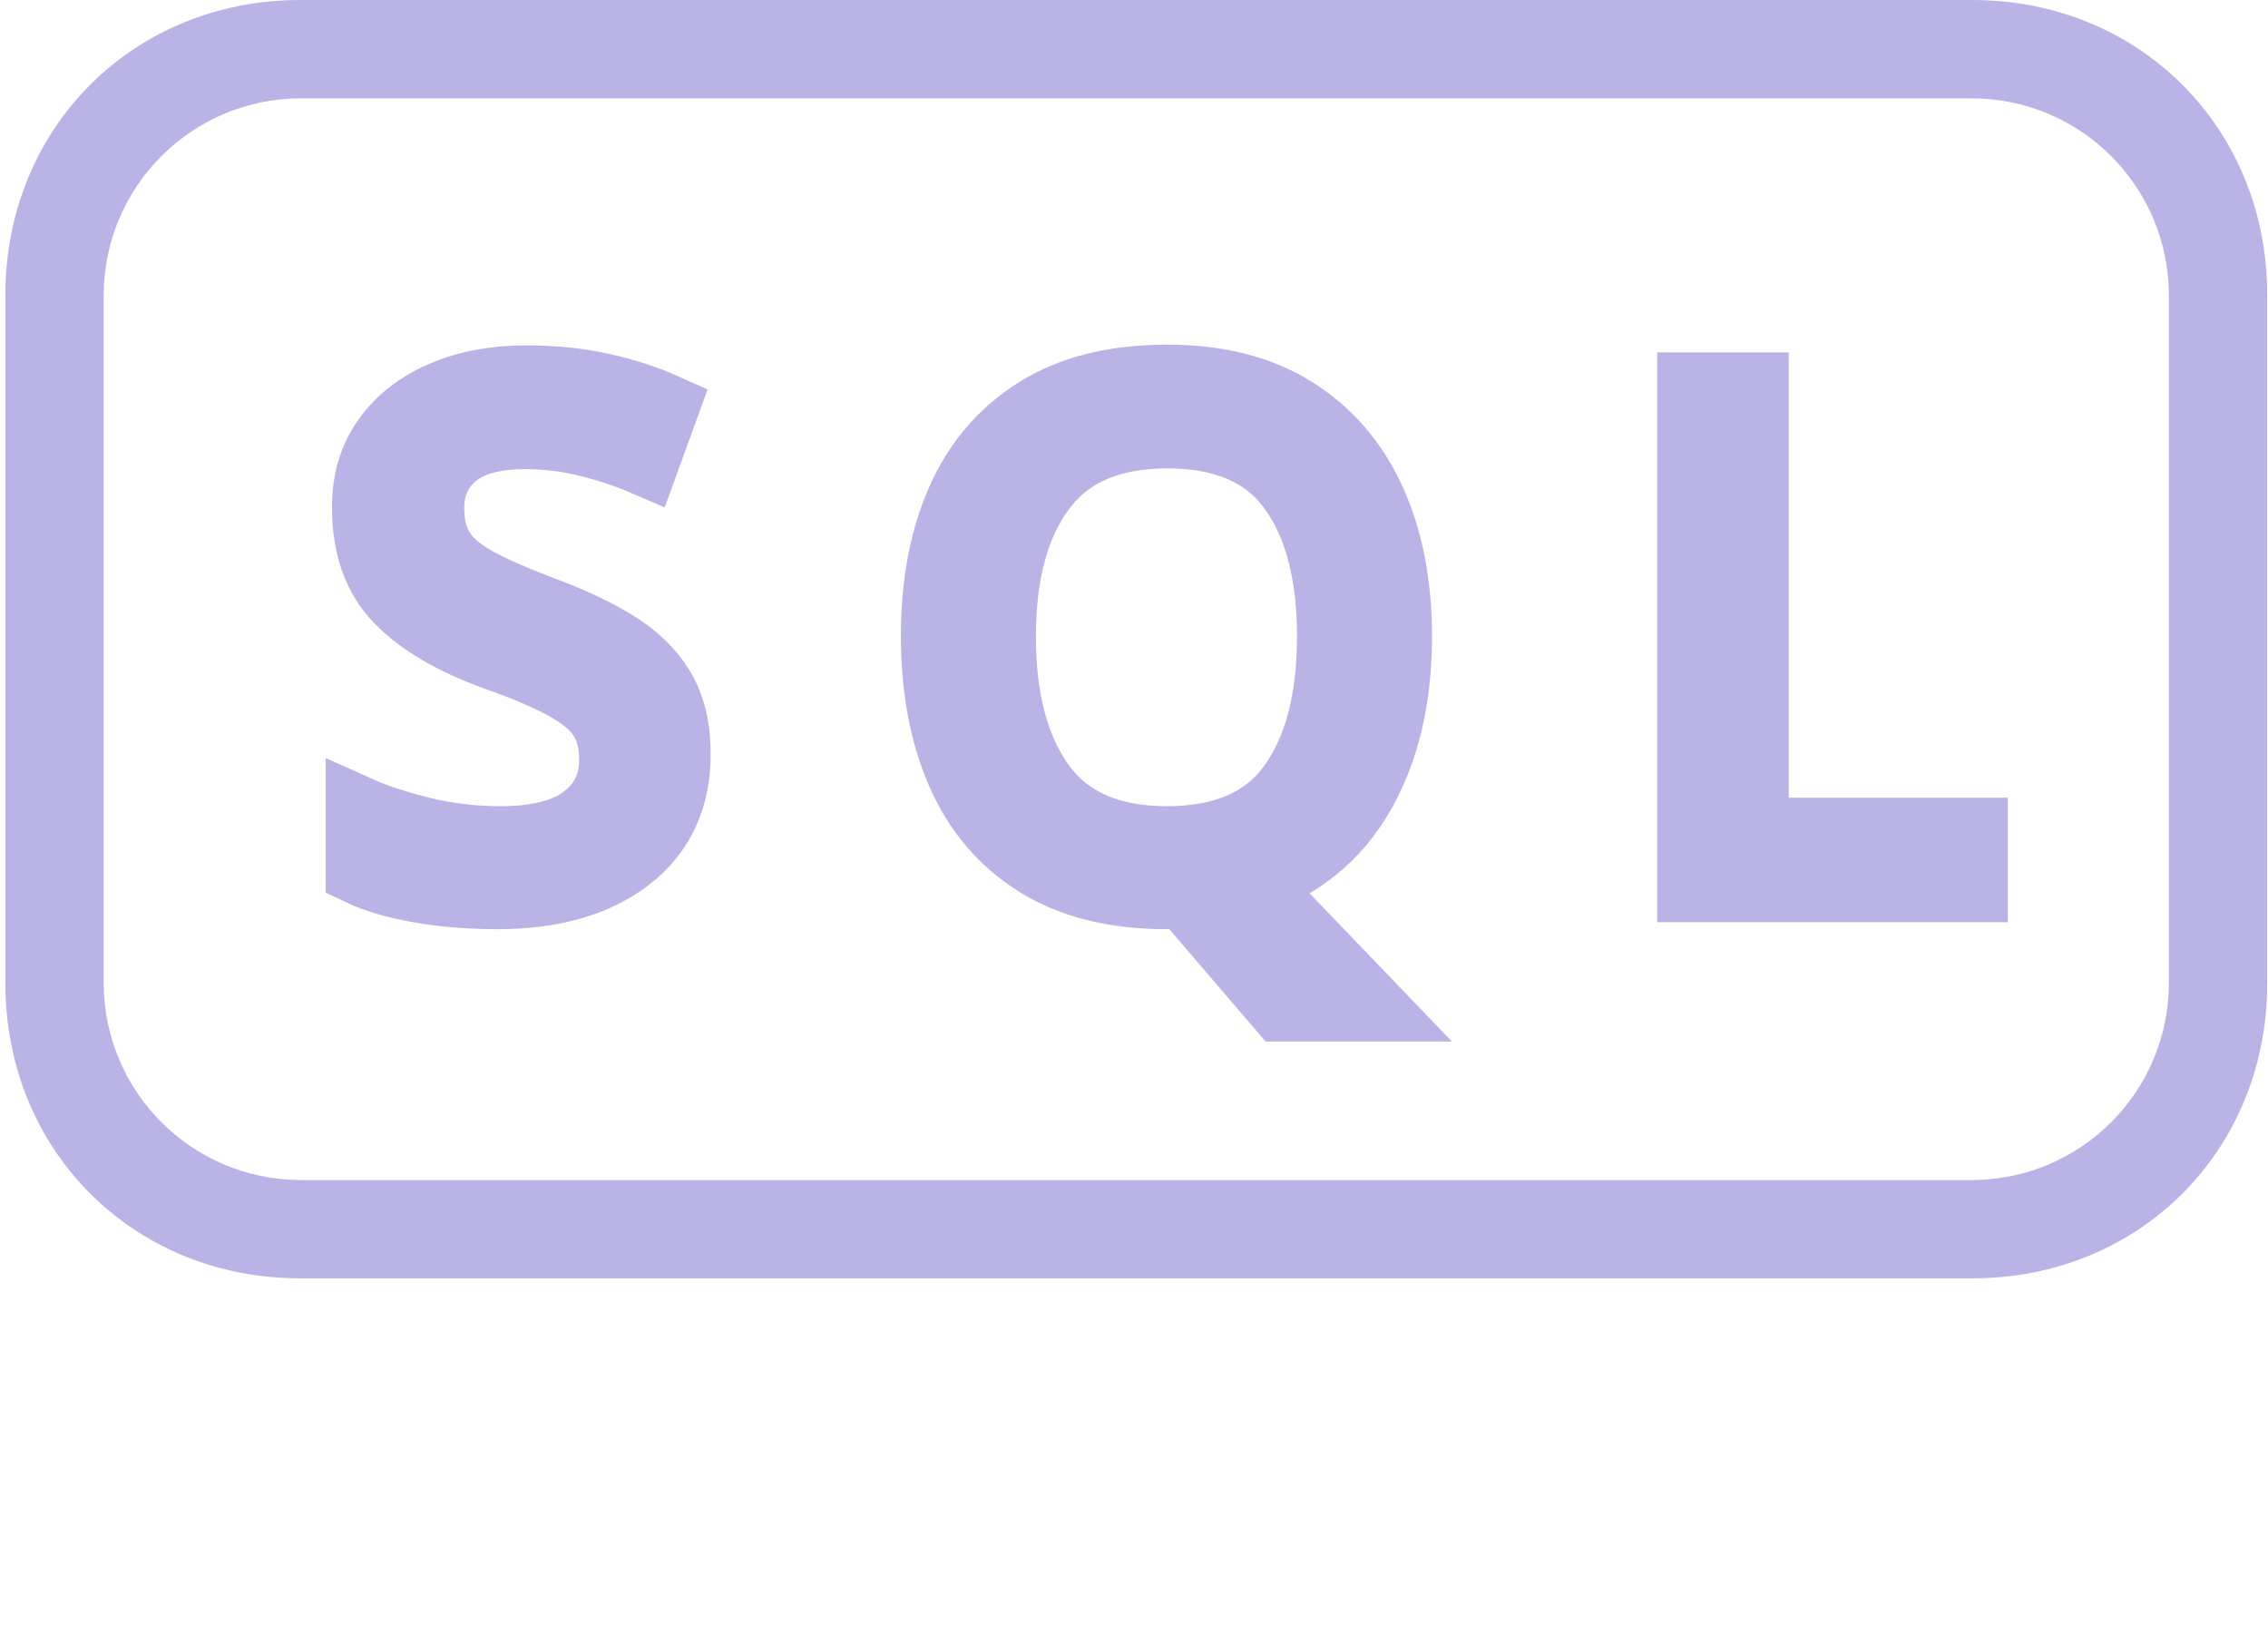
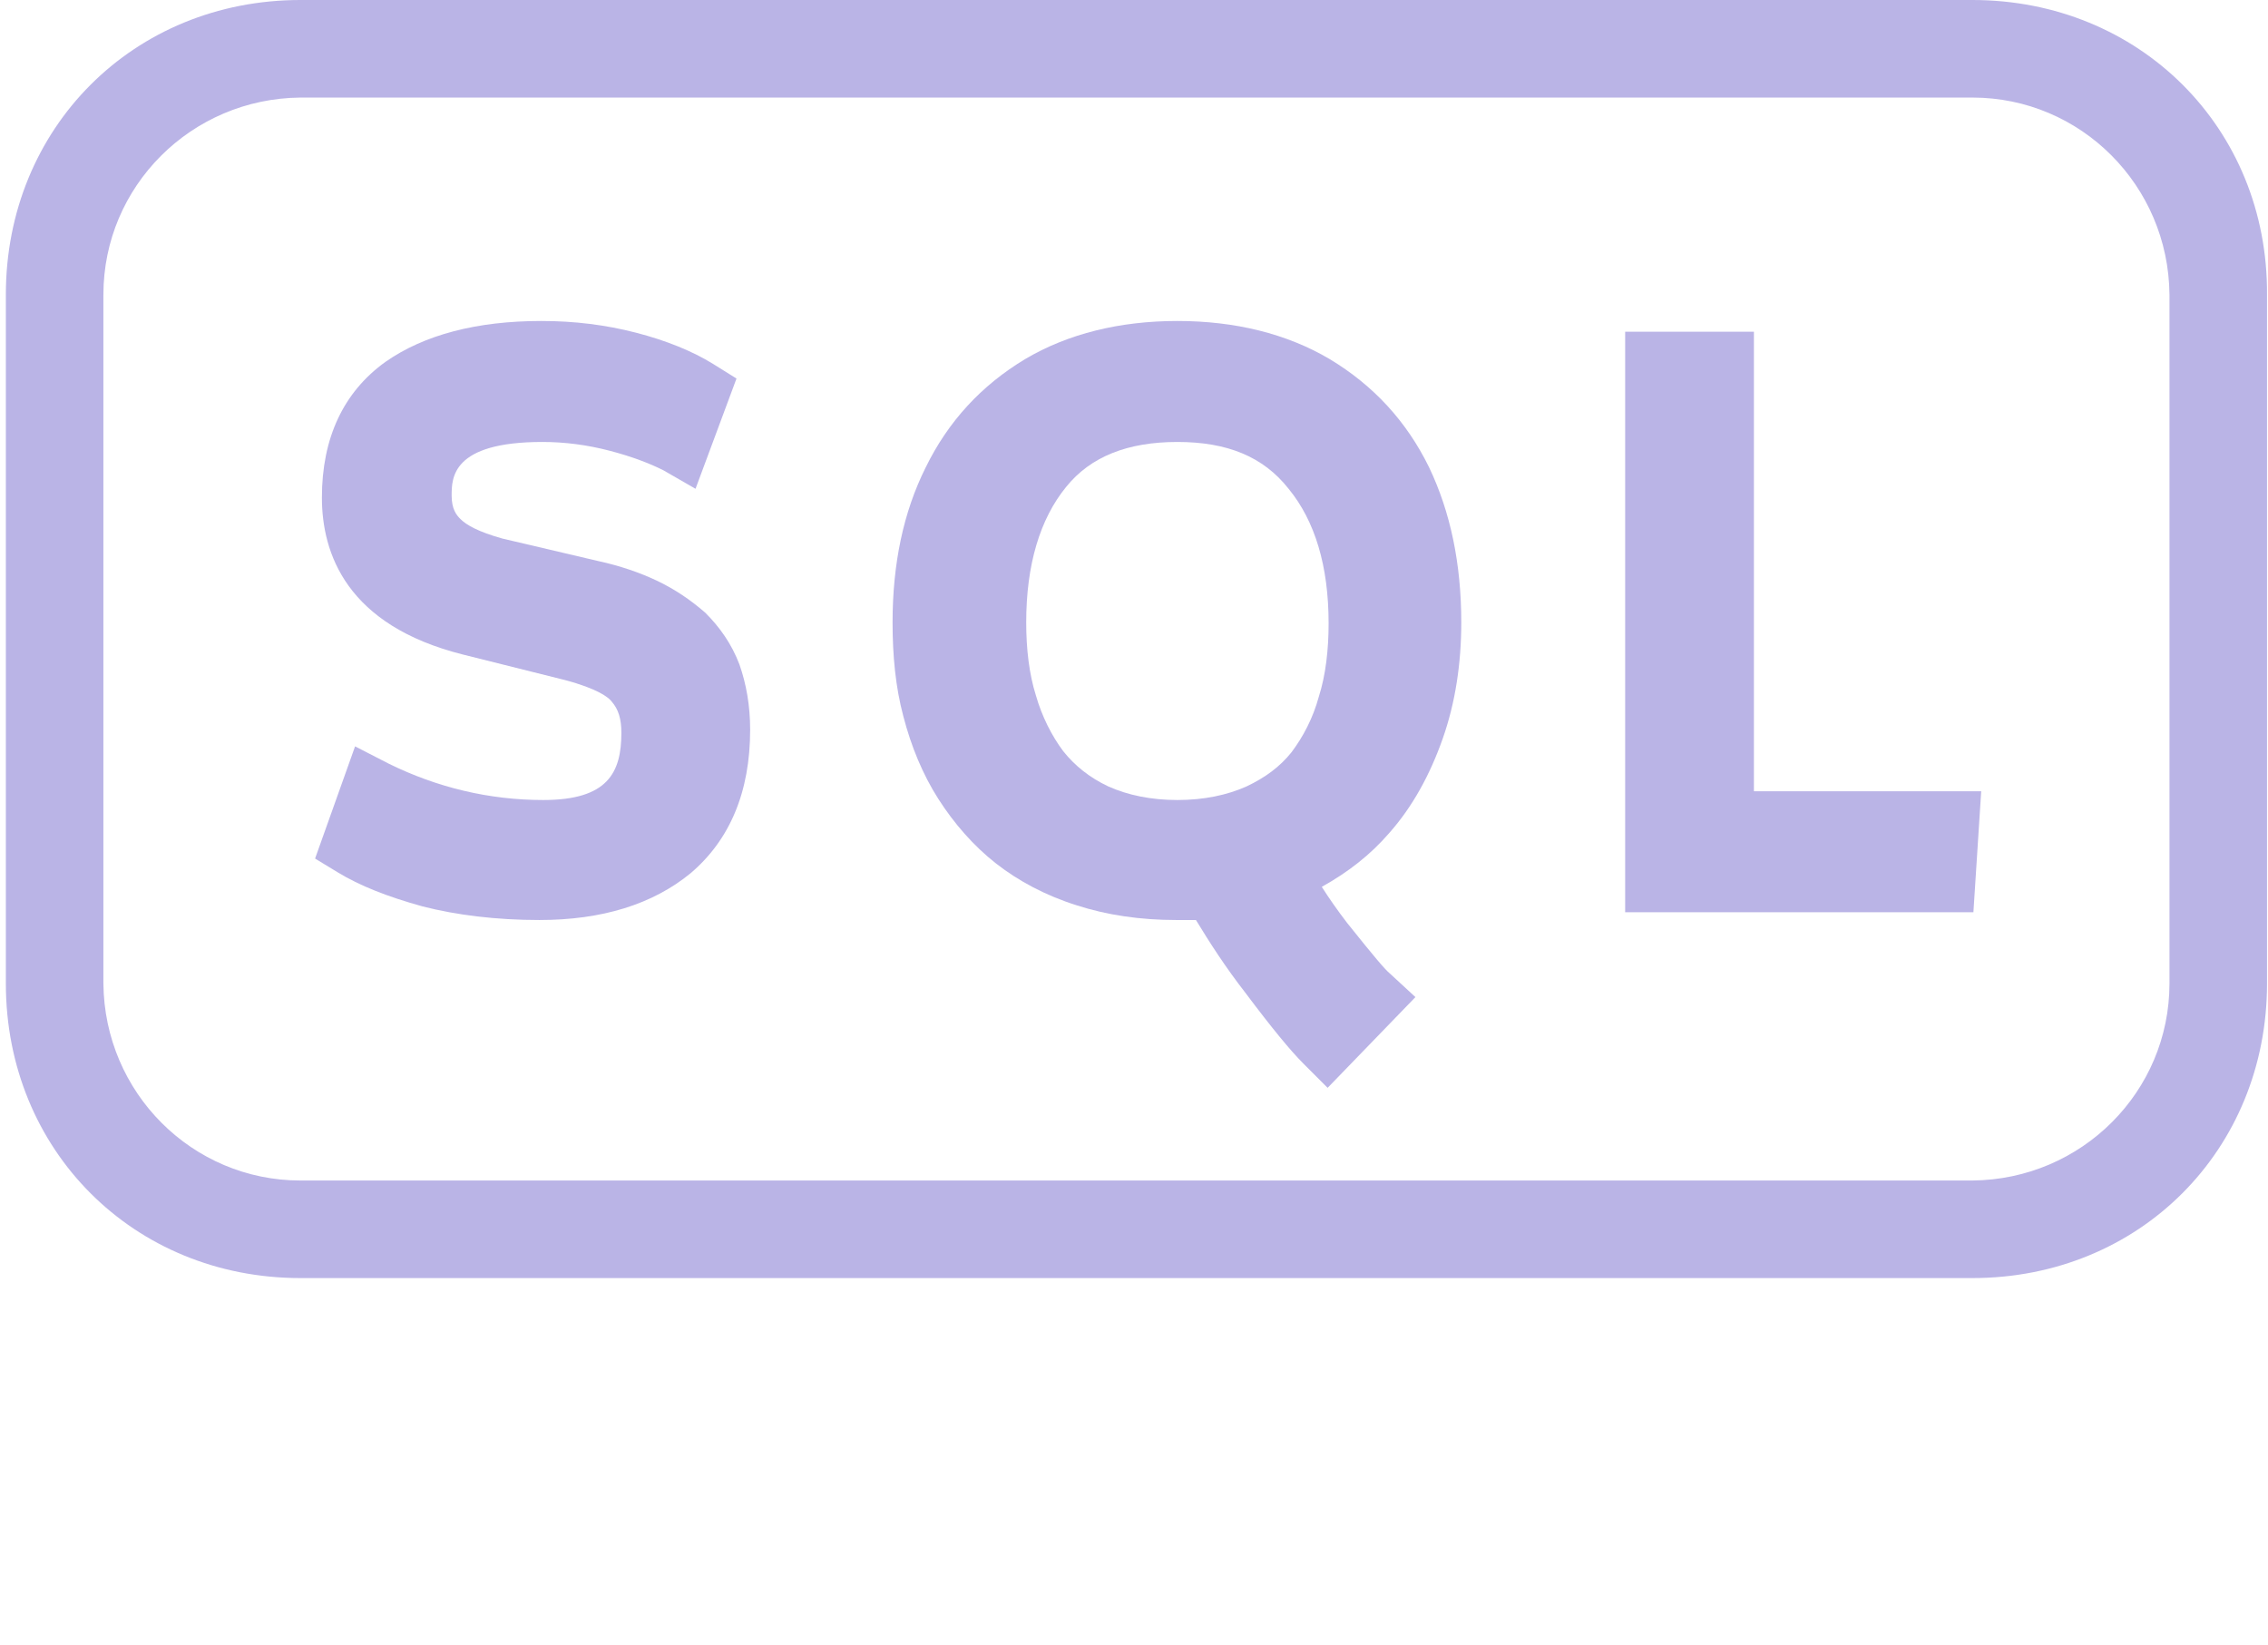
- <svg xmlns="http://www.w3.org/2000/svg" id="Слой_1" data-name="Слой 1" viewBox="0 0 232.52 168.57">
-   <defs>
-     <style>
-     .cls-1 {
-       fill: #bab4e6;
-     }
- 
-     .cls-2 {
-       font-size: 72px;
-       fill: #bab4e6;
-       stroke: #bab4e6;
-       stroke-miterlimit: 10;
-       stroke-width: 7px;
-       font-family: Oxygen, Oxygen;
-     }
-     </style>
-   </defs>
-   <path class="cls-1" d="M227.41,21.62H56c-17.14,0-30.24,13.1-30.24,30.24v70.56c0,17.14,13.1,30.24,30.24,30.24H227.41c17.14,0,30.24-13.1,30.24-30.24V51.86C257.66,34.73,244.55,21.62,227.41,21.62Zm20.16,100.8a20.22,20.22,0,0,1-20.16,20.16H56a20.22,20.22,0,0,1-20.16-20.16V51.86A20.22,20.22,0,0,1,56,31.7H227.41a20.22,20.22,0,0,1,20.16,20.16Z" transform="translate(-25.21 -21.62)" />
-   <text class="cls-2" transform="translate(33.22 91.03)">S Q L</text>
+ <svg xmlns="http://www.w3.org/2000/svg" version="1.1" id="Слой_1" x="0px" y="0px" viewBox="0 0 232.5 168.6" style="enable-background:new 0 0 232.5 168.6;" xml:space="preserve">
+   <style type="text/css">
+ 	.st0{fill:#BAB4E6;}
+ 	.st1{enable-background:new    ;}
+ </style>
+   <path class="st0" d="M202.2,0H30.8C13.7,0,0.6,13.1,0.6,30.2v70.6c0,17.1,13.1,30.2,30.2,30.2h171.4c17.1,0,30.2-13.1,30.2-30.2  V30.2C232.5,13.1,219.3,0,202.2,0z M222.4,100.8c0,11.1-9,20.1-20.2,20.2H30.8c-11.1,0-20.1-9-20.2-20.2V30.2  c0-11.1,9-20.1,20.2-20.2h171.4c11.1,0,20.1,9,20.2,20.2V100.8z" />
+   <g class="st1">
+     <g>
+       <path class="st0" d="M55.3,94.3c-4.4,0-8.5-0.5-12-1.4c-3.6-1-6.4-2.1-8.7-3.5L32.3,88l4.1-11.5l3.5,1.8    c4.9,2.4,10.2,3.7,15.8,3.7c6.6,0,8-2.8,8-6.9c0-1.4-0.3-2.4-1-3.2c-0.3-0.4-1.4-1.3-4.8-2.2l-10.4-2.6c-12-3-14.5-10.4-14.5-16.1    c0-6.1,2.2-10.8,6.5-13.9c4-2.8,9.4-4.2,16-4.2c3.4,0,6.6,0.4,9.7,1.2c3.1,0.8,5.8,1.9,7.9,3.2l2.4,1.5l-4.2,11.3L68,48.2    c-1.4-0.7-3.2-1.4-5.5-2c-2.3-0.6-4.6-0.9-6.9-0.9c-9.3,0-9.3,3.7-9.3,5.5c0,1.4,0.5,2,0.9,2.4c0.6,0.6,1.8,1.3,4.3,2l9.8,2.3    c2.3,0.5,4.3,1.2,6,2c1.9,0.9,3.5,2,5,3.3c1.5,1.5,2.7,3.2,3.5,5.3c0.7,2,1.1,4.2,1.1,6.7c0,6.4-2.1,11.3-6.1,14.7    C66.9,92.7,61.7,94.3,55.3,94.3z" />
+     </g>
+     <g>
+       <path class="st0" d="M136.1,111.5l-2.5-2.5c-1.3-1.3-3.2-3.6-5.9-7.2c-2.1-2.7-3.7-5.2-5.1-7.5c-0.7,0-1.3,0-2,0    c-3.7,0-7.1-0.5-10.2-1.5c-3.2-1-6-2.5-8.3-4.3c-2.3-1.8-4.3-4.1-5.9-6.6c-1.6-2.5-2.8-5.4-3.6-8.5c-0.8-3-1.1-6.2-1.1-9.6    c0-6,1.1-11.3,3.4-15.9c2.3-4.7,5.7-8.4,10.2-11.1c4.4-2.6,9.7-3.9,15.6-3.9s11.2,1.3,15.6,3.9c4.5,2.7,7.9,6.4,10.2,11.1    c2.2,4.6,3.3,9.9,3.3,15.9c0,4.2-0.6,8.2-1.9,11.9c-1.3,3.7-3.1,7-5.5,9.7c-1.9,2.2-4.2,4-6.9,5.5c0.7,1.1,1.6,2.4,2.6,3.7    c2.8,3.5,3.9,4.8,4.4,5.2l2.6,2.4L136.1,111.5z M120.7,45.3c-5.1,0-8.9,1.5-11.4,4.6c-2.7,3.3-4.1,8-4.1,13.9c0,2.7,0.3,5.3,1,7.5    c0.6,2.1,1.6,4.1,2.8,5.7c1.2,1.5,2.7,2.7,4.6,3.6c2,0.9,4.4,1.4,7.1,1.4c2.7,0,5.1-0.5,7.1-1.4c1.9-0.9,3.4-2,4.6-3.5    c1.2-1.6,2.2-3.5,2.8-5.7c0.7-2.2,1-4.8,1-7.5c0-5.9-1.4-10.5-4.1-13.8C129.5,46.8,125.8,45.3,120.7,45.3z" />
+     </g>
+     <g>
+       <polygon class="st0" points="202.3,93.5 166.6,93.5 166.6,34 179.8,34 179.8,81.1 203.1,81.1   " />
+     </g>
+   </g>
</svg>
